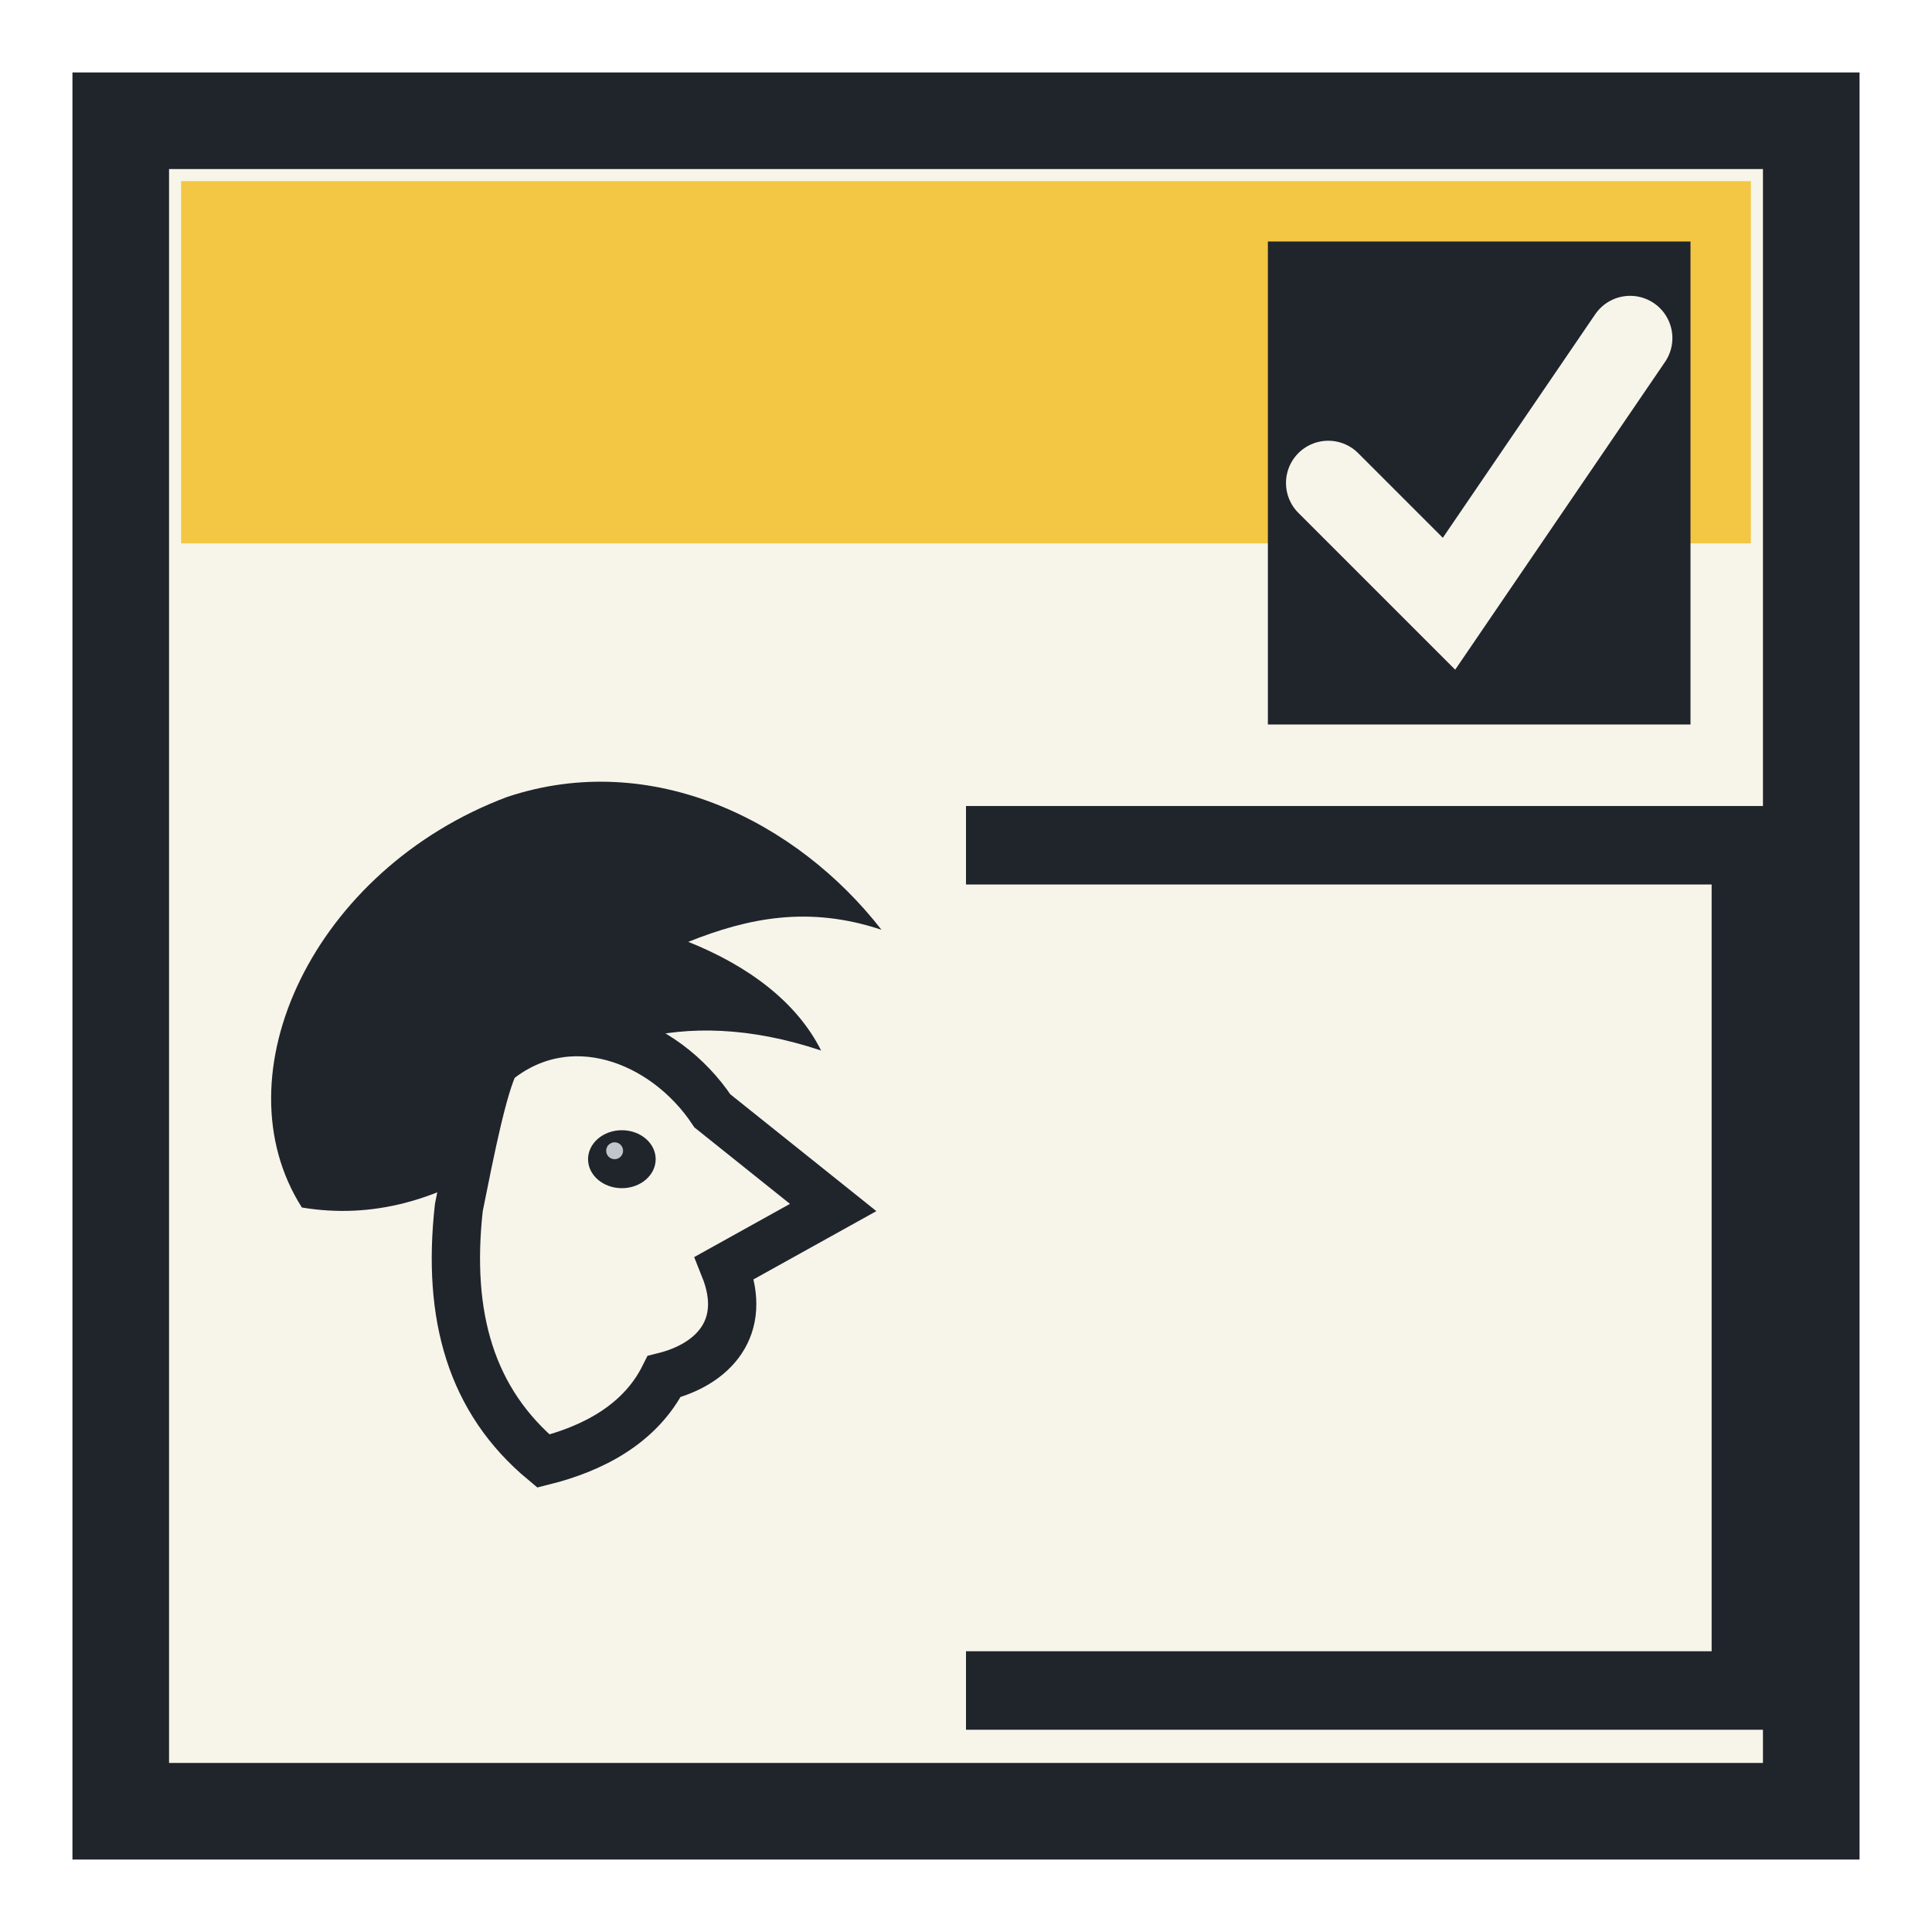
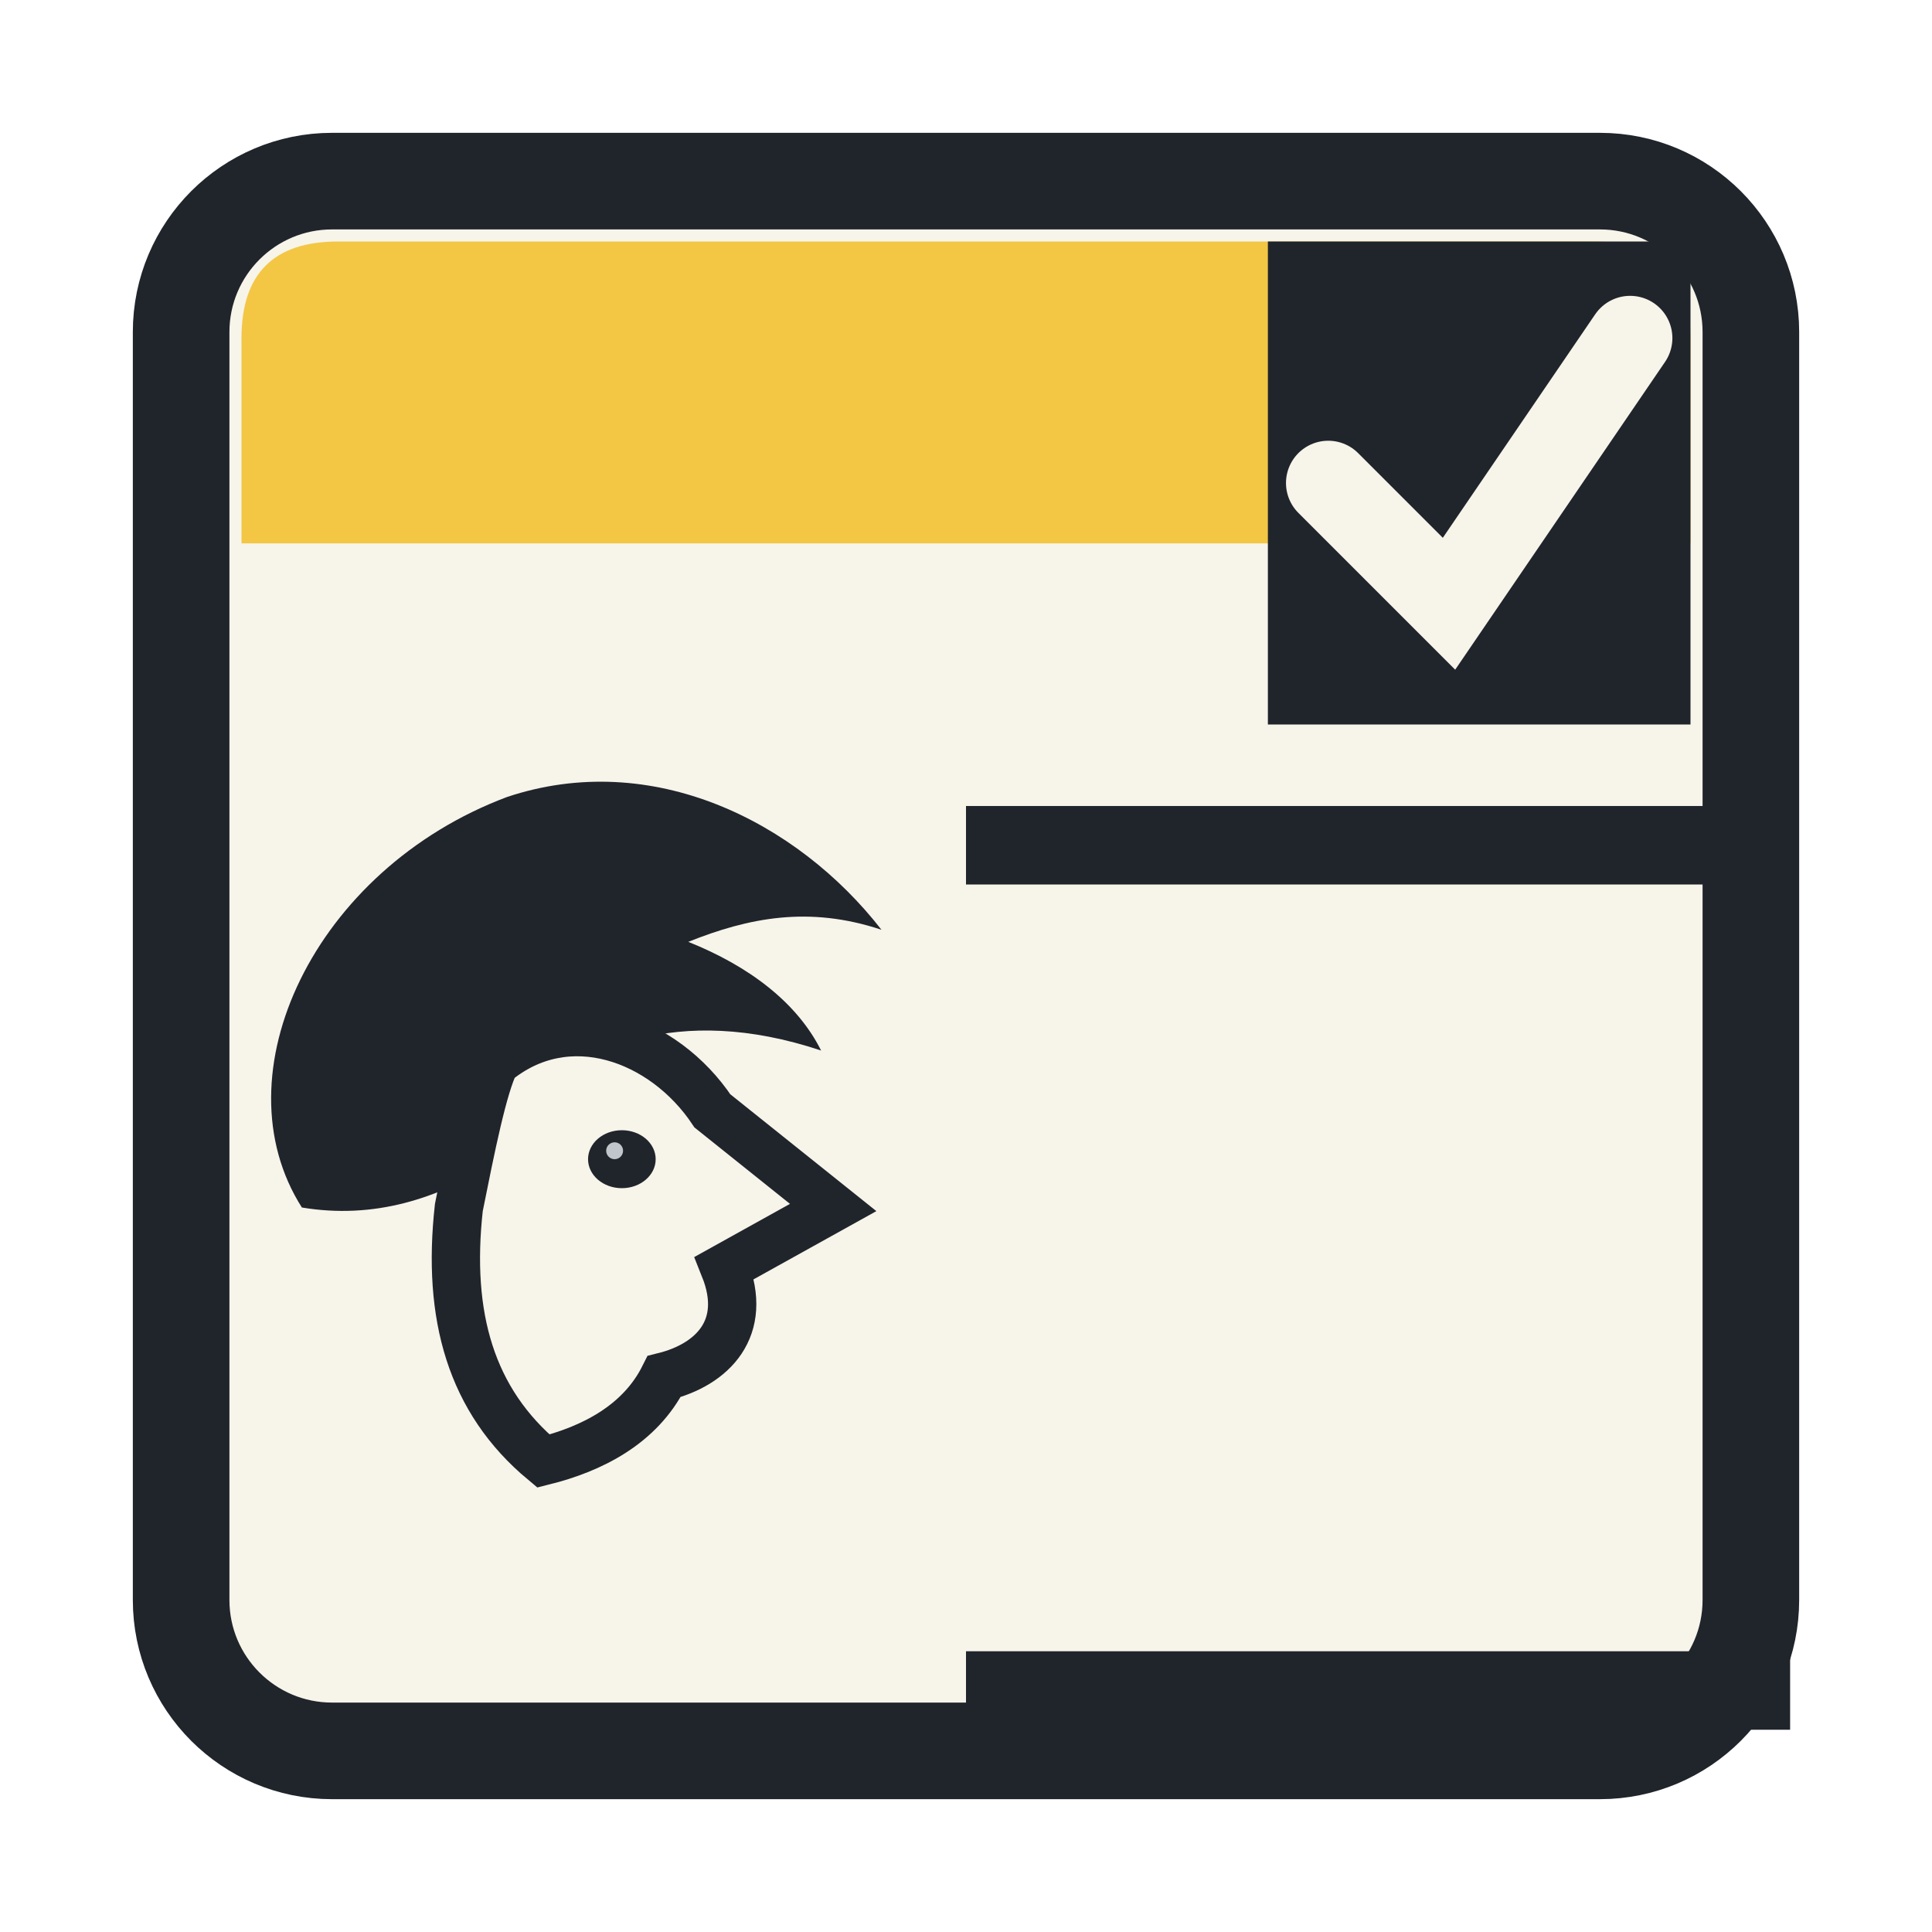
<svg xmlns="http://www.w3.org/2000/svg" width="16" height="16" viewBox="0 0 16 16">
-   <path d="M1 1h14v14H1Z" fill="#f7f4ea" stroke="#20252c" stroke-width=".8" />
-   <path d="M1.5 1.5h13v3H1.5Z" fill="#f3c744" />
+   <rect x="1.5" y="1.5" width="13" height="13" rx="1.25" fill="#f7f4ea" stroke="#20252c" stroke-width=".8" />
+   <path d="M2 4.5V2.8Q2 2 2.8 2h10.4q.8 0 .8.8v1.7Z" fill="#f3c744" />
  <path d="M10.5 2h3.5v4h-3.5Z" fill="#20252c" />
  <path d="m11 4 1 1 1.5-2.2" fill="none" stroke="#f7f4ea" stroke-width=".7" stroke-linecap="round" />
  <path d="M2.5 10c-.7-1.1.1-2.8 1.7-3.4 1.2-.4 2.4.2 3.1 1.1-.6-.2-1.1-.1-1.6.1.5.2.9.5 1.1.9-.6-.2-1.1-.2-1.5-.1-.7.7-1.6 1.6-2.8 1.4Z" fill="#20252c" />
  <path d="M4.1 8.8c.6-.5 1.4-.2 1.8.4l1 .8-.9.5c.2.5-.1.8-.5.9-.2.4-.6.6-1 .7-.6-.5-.8-1.2-.7-2.1.1-.5.2-1 .3-1.2Z" fill="#f7f4ea" stroke="#20252c" stroke-width=".4" />
  <ellipse cx="5.15" cy="9.6" rx=".28" ry=".24" fill="#20252c" />
  <circle cx="5.09" cy="9.53" r=".07" fill="#c1c5cc" />
  <path d="M8 7h6.5v7H8" fill="none" stroke="#20252c" stroke-width=".65" />
</svg>
